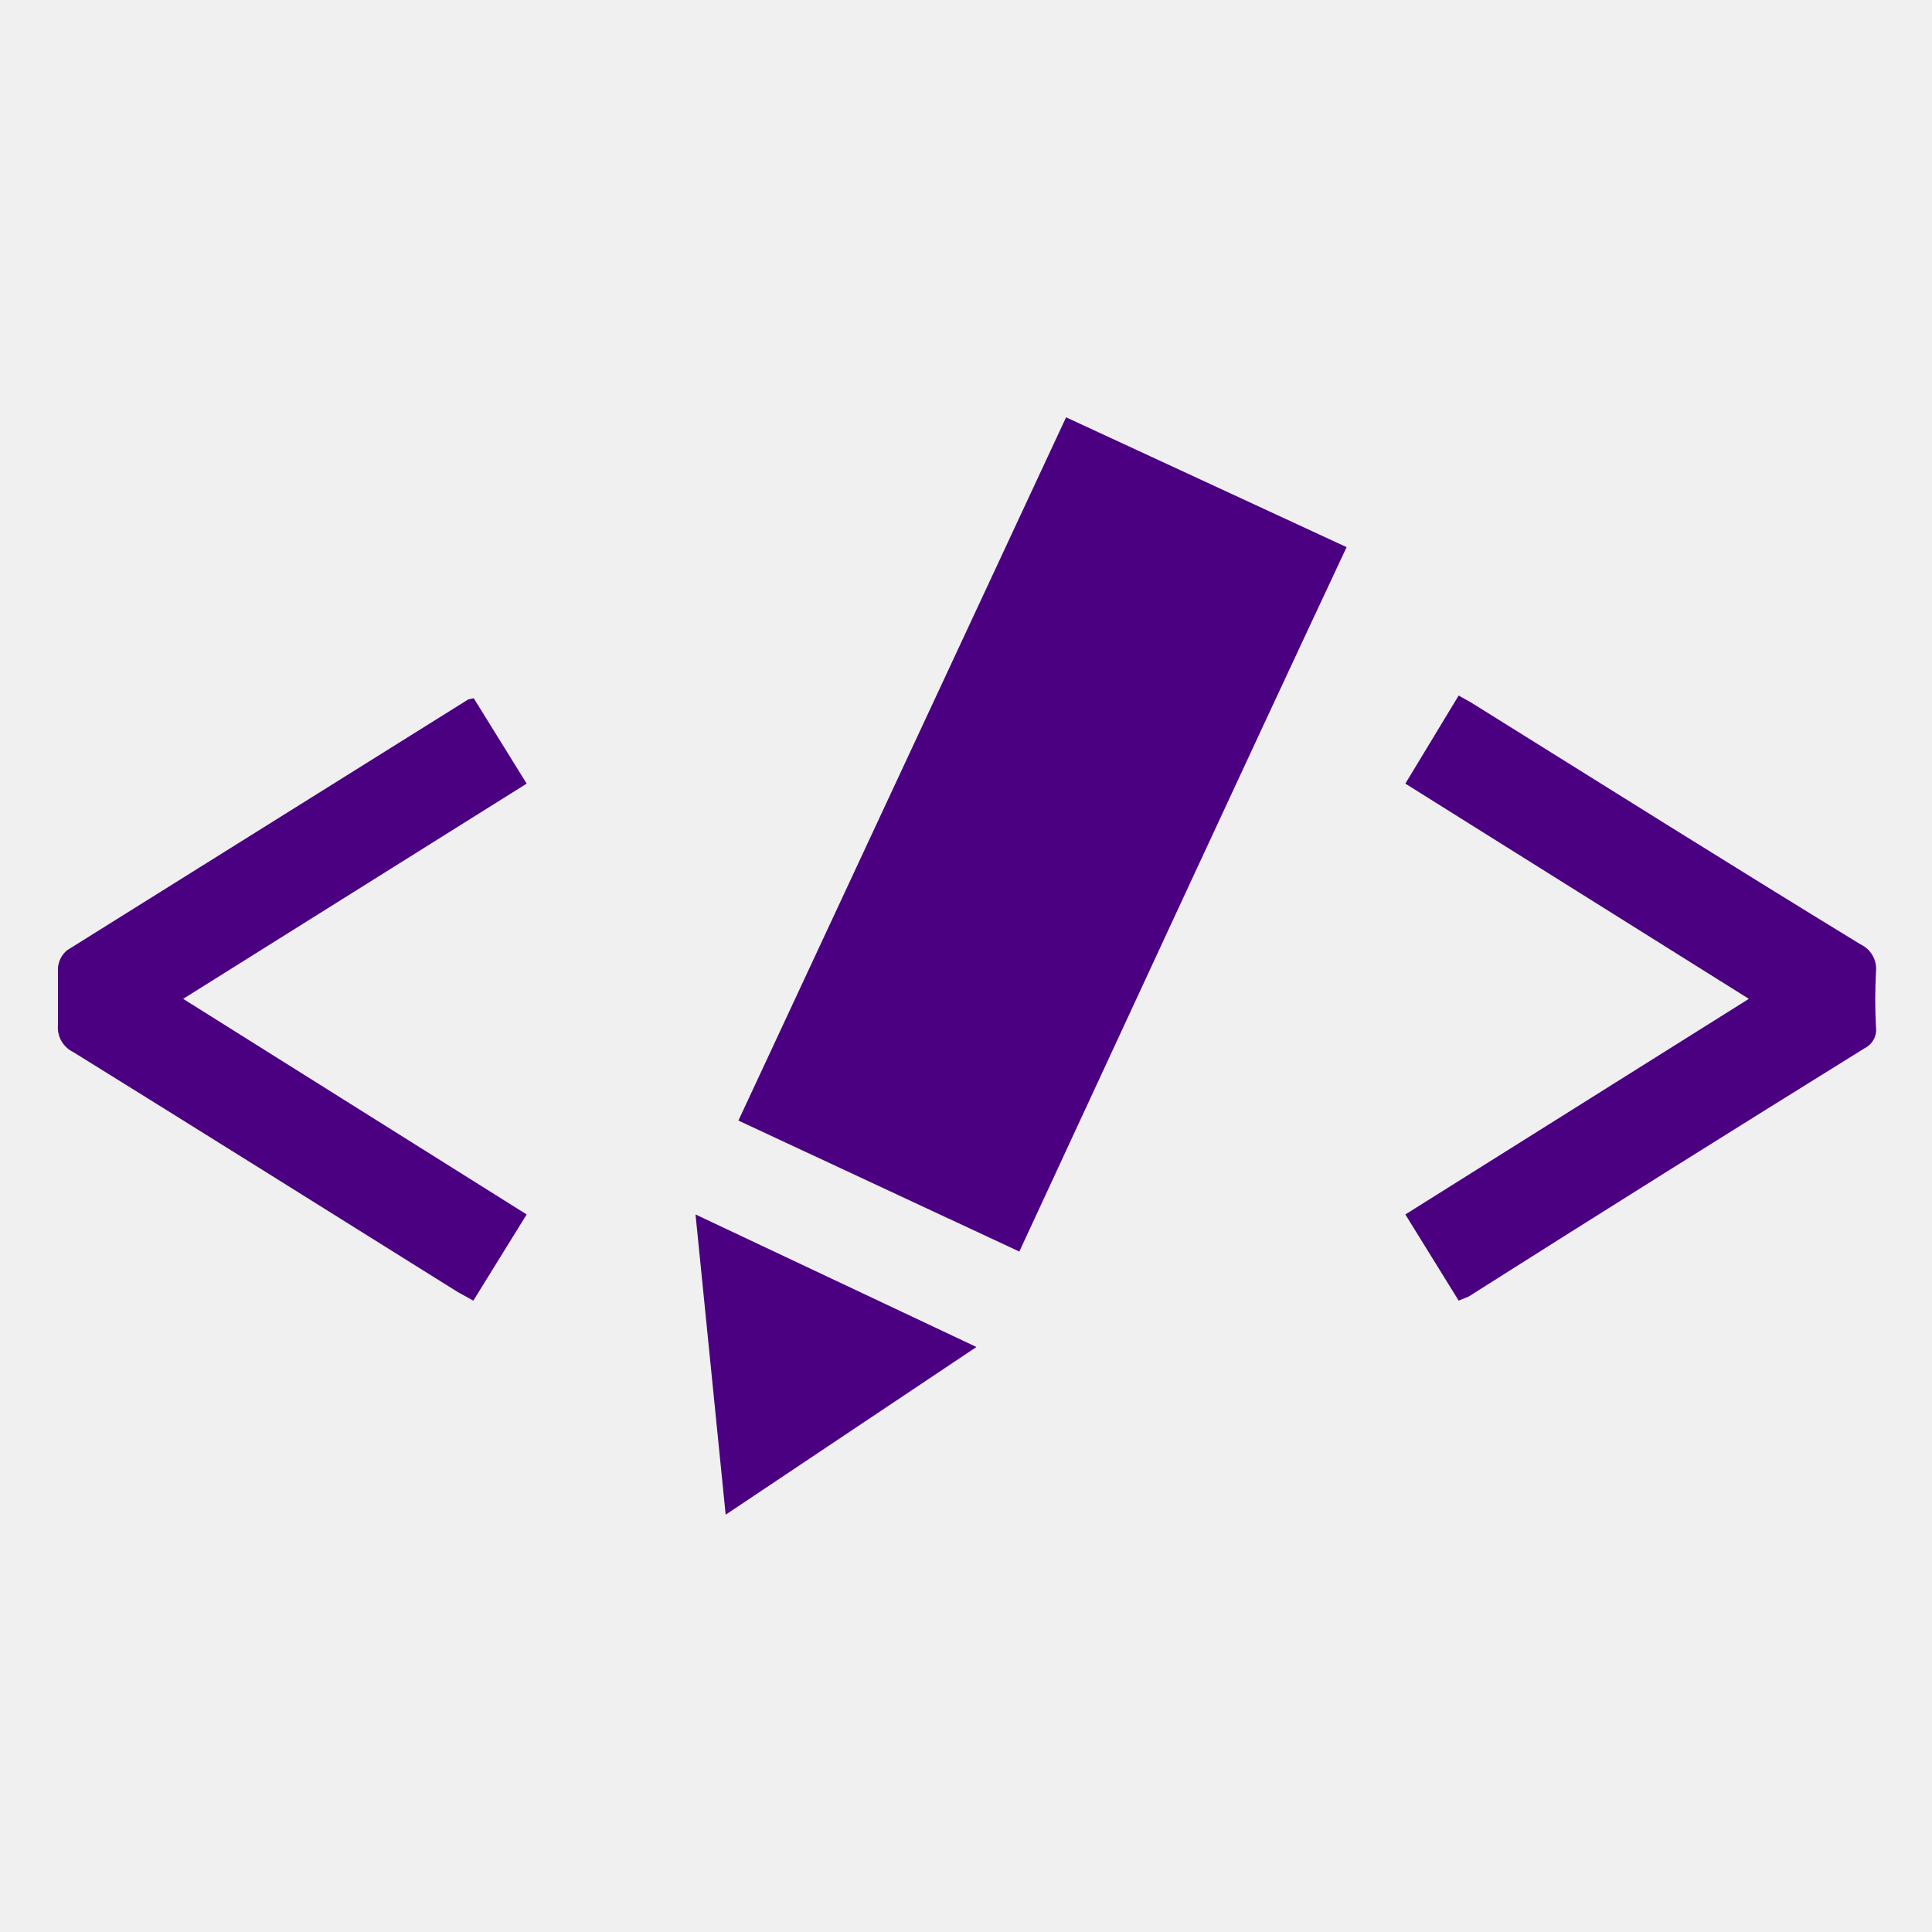
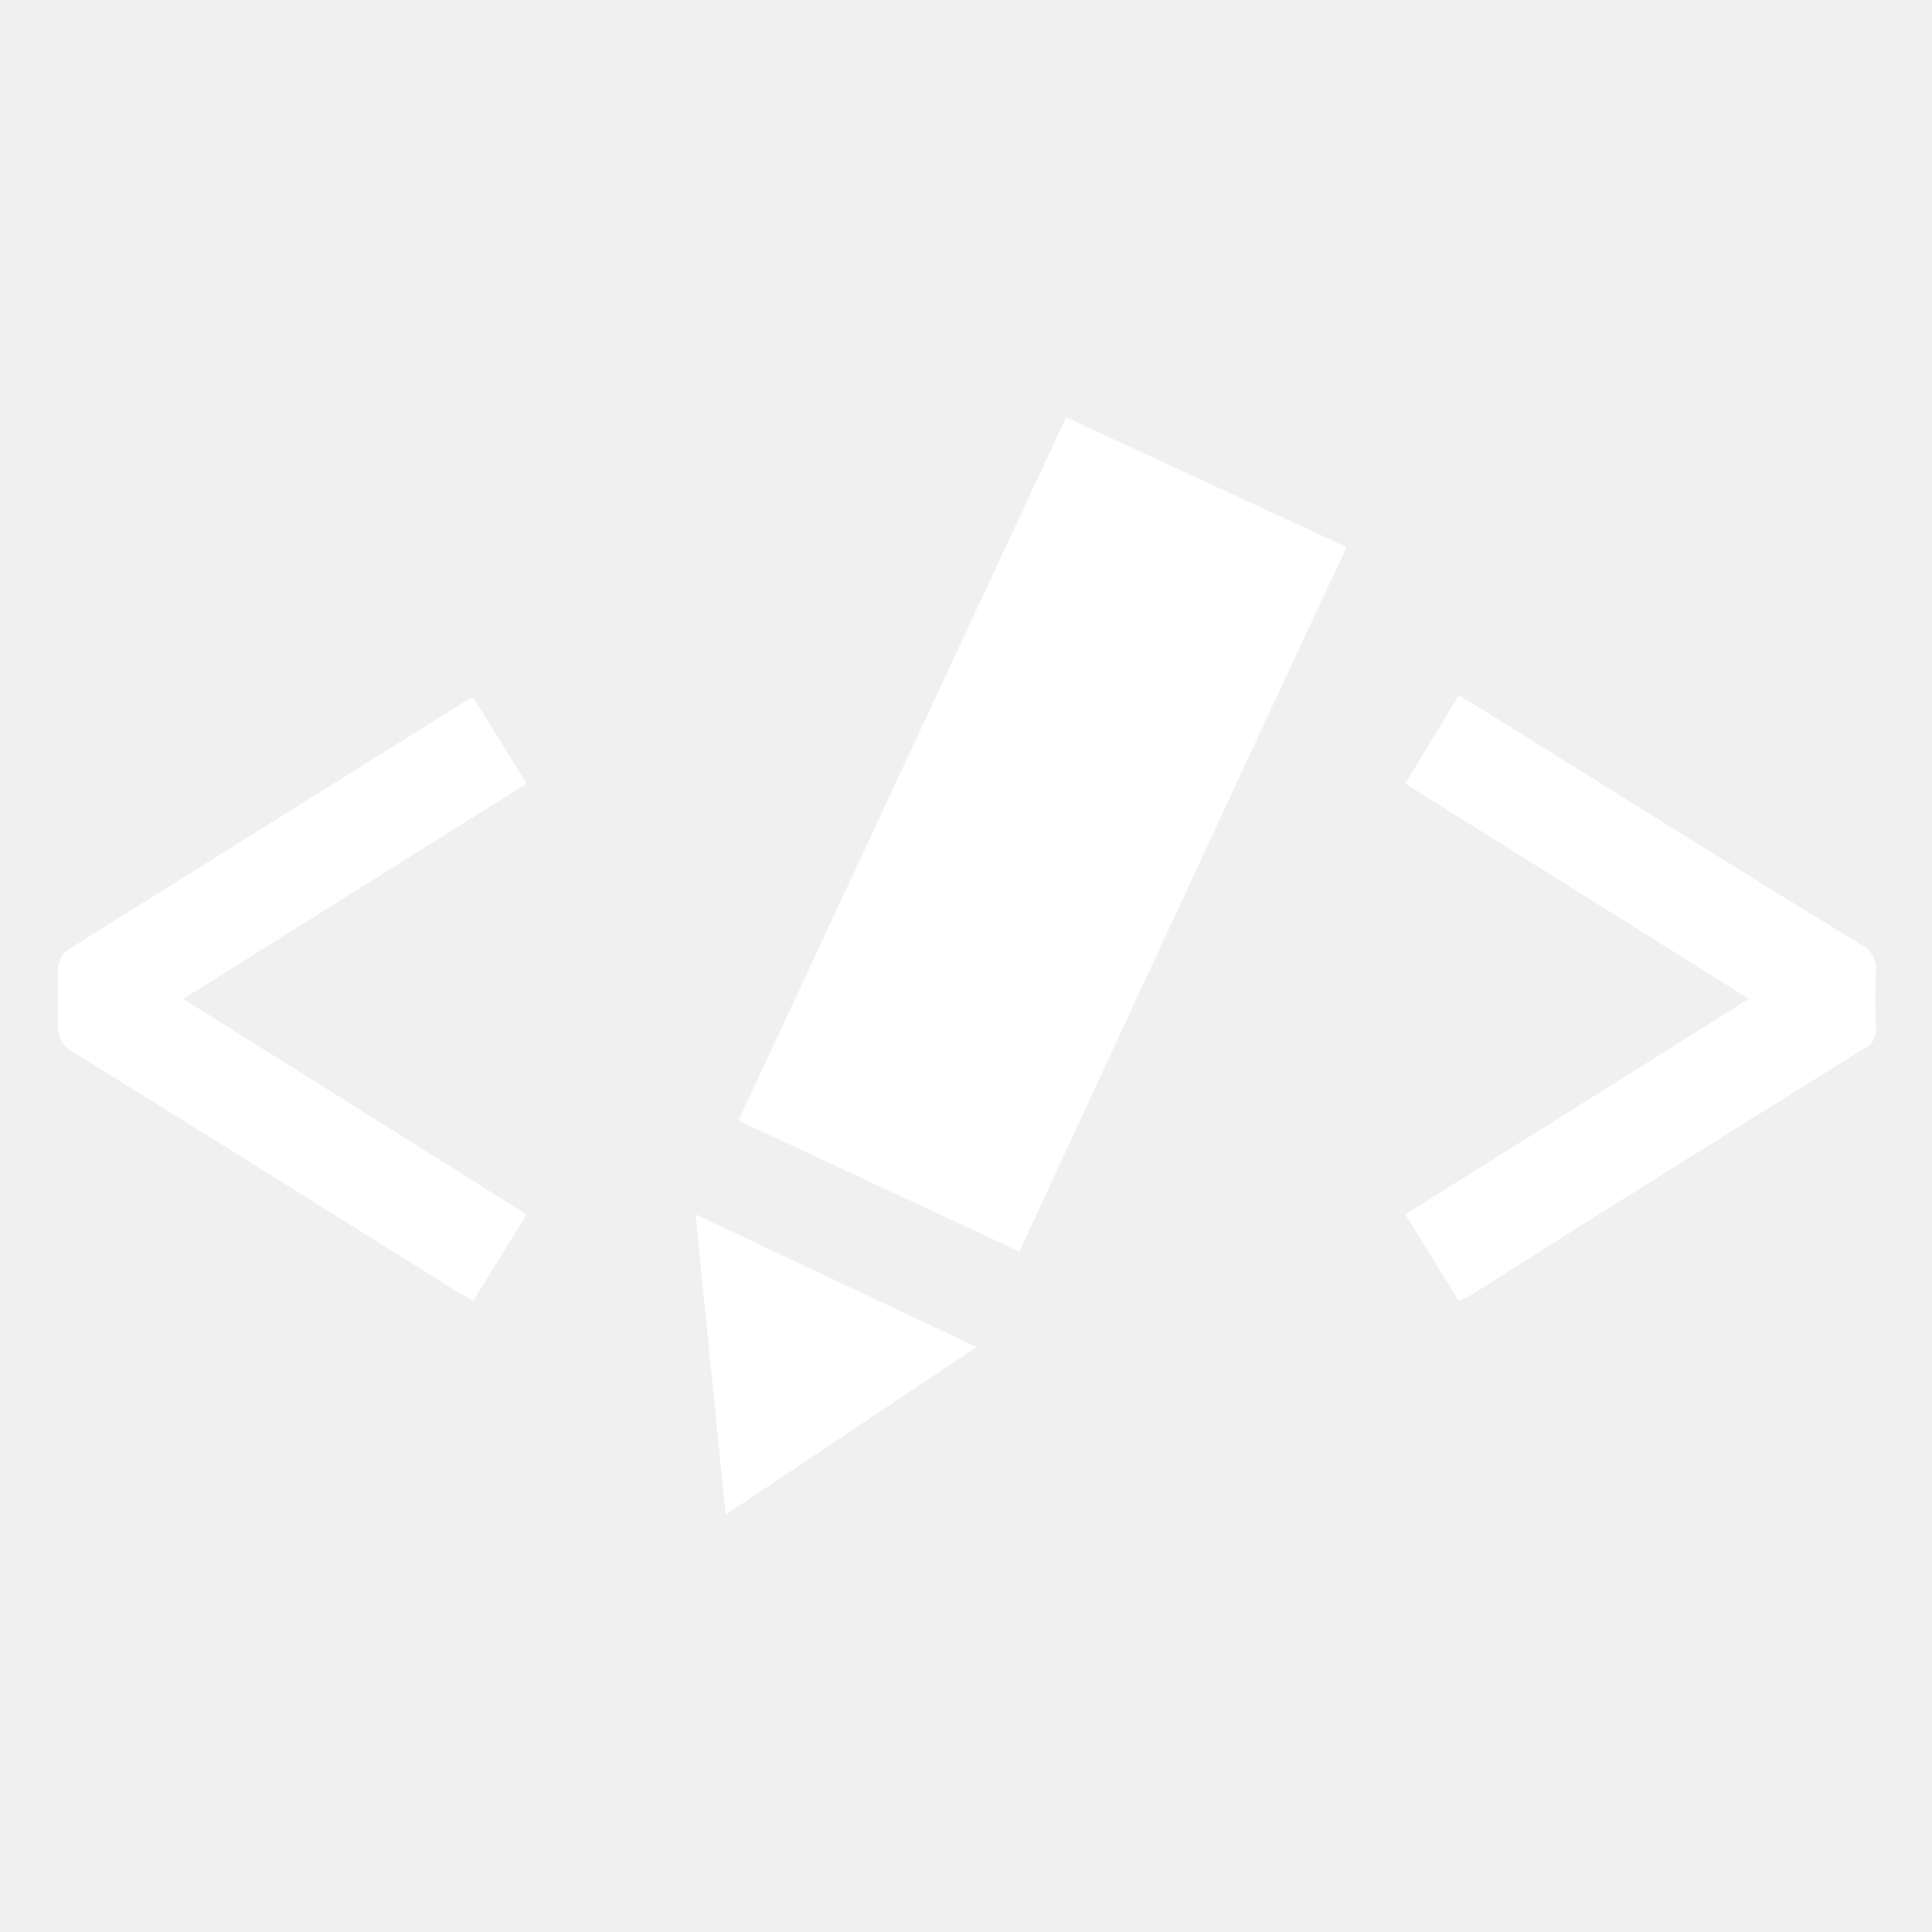
<svg xmlns="http://www.w3.org/2000/svg" id="Layer_1" data-name="Layer 1" viewBox="0 0 50 50">
  <defs>
-     <style>.cls-1{fill:indigo;}</style>
+     <style>.cls-1{fill:white;}</style>
  </defs>
  <path class="cls-1" d="M19.11,29,27.59,10.8l7.26,3.36C32,20.24,29.21,26.29,26.38,32.39Z" />
  <path class="cls-1" d="M37.75,33.66l-1.38-2.23,8.89-5.58-8.89-5.57L37.75,18c.15.09.28.15.4.23,3.32,2.07,6.63,4.15,10,6.21a.7.7,0,0,1,.4.71,13.62,13.62,0,0,0,0,1.43.53.53,0,0,1-.28.54Q43.08,30.34,38,33.56Z" />
  <path class="cls-1" d="M12.26,18.07l1.37,2.21L4.74,25.85l8.89,5.58-1.38,2.23-.4-.22c-3.31-2.07-6.63-4.15-9.95-6.21a.71.71,0,0,1-.4-.71c0-.49,0-1,0-1.47a.65.65,0,0,1,.24-.46L12.12,18.1Z" />
  <path class="cls-1" d="M25.27,34.86,18.78,39.2,18,31.43Z" />
</svg>
